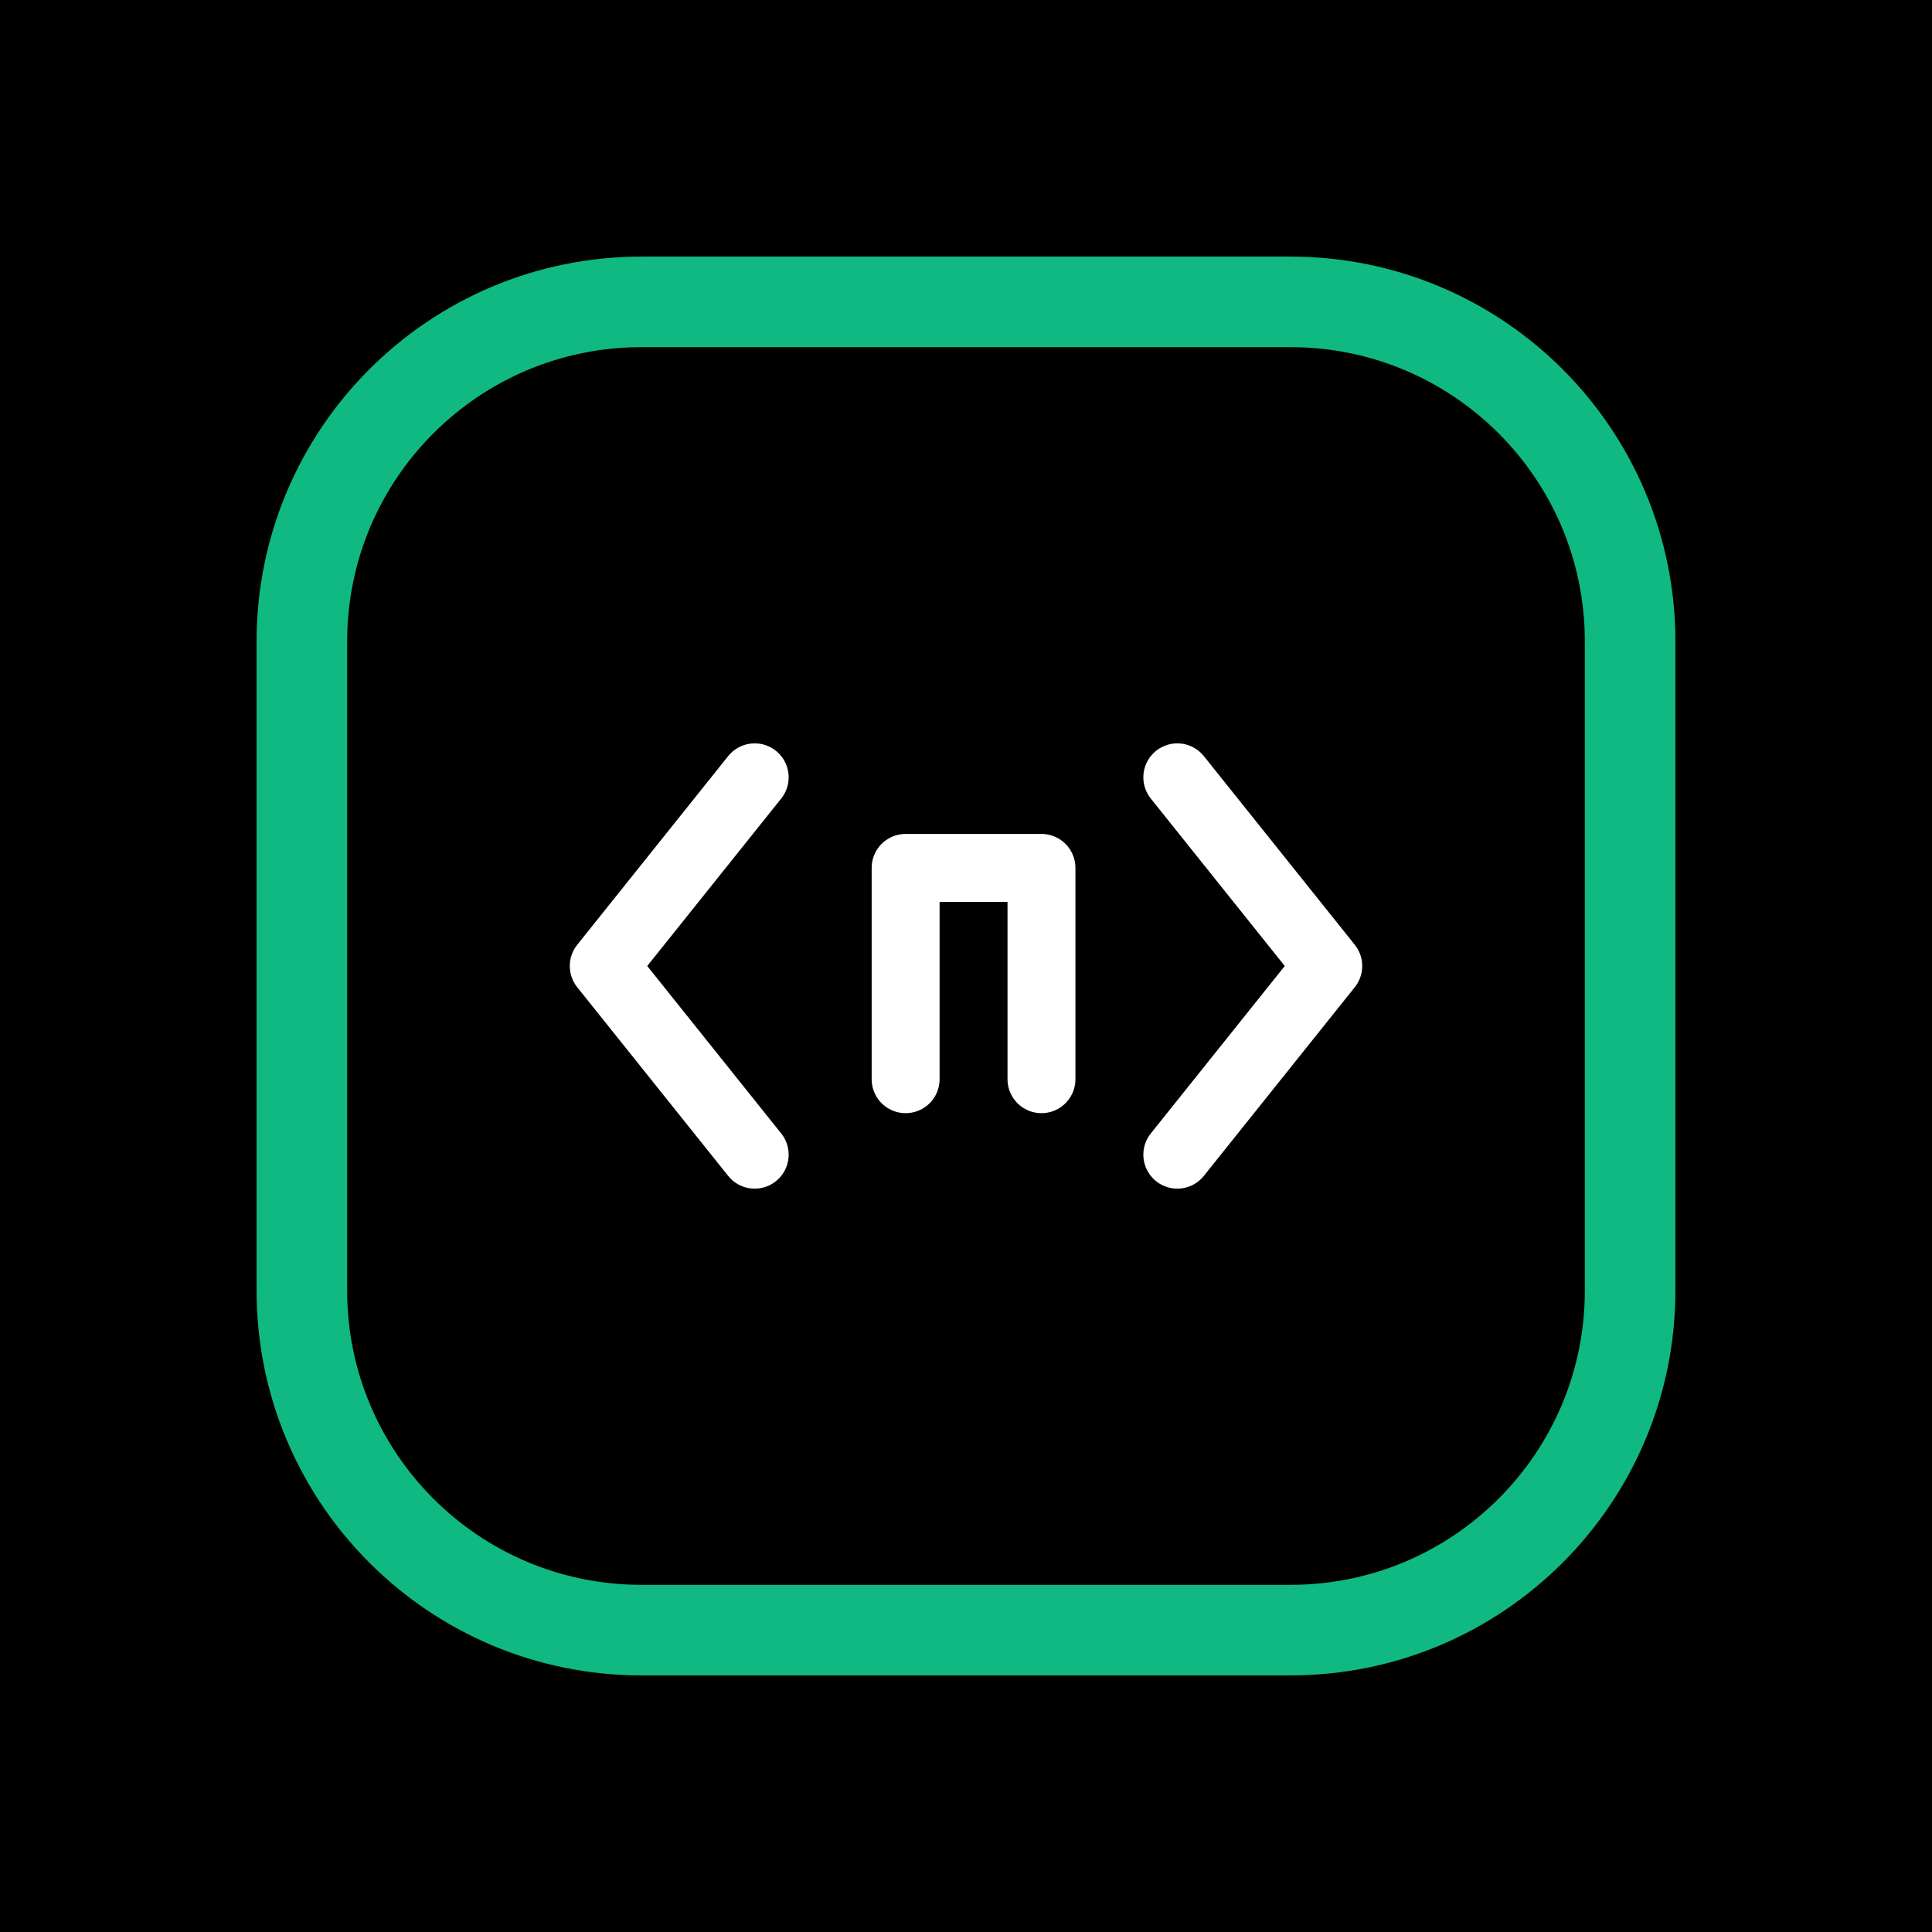
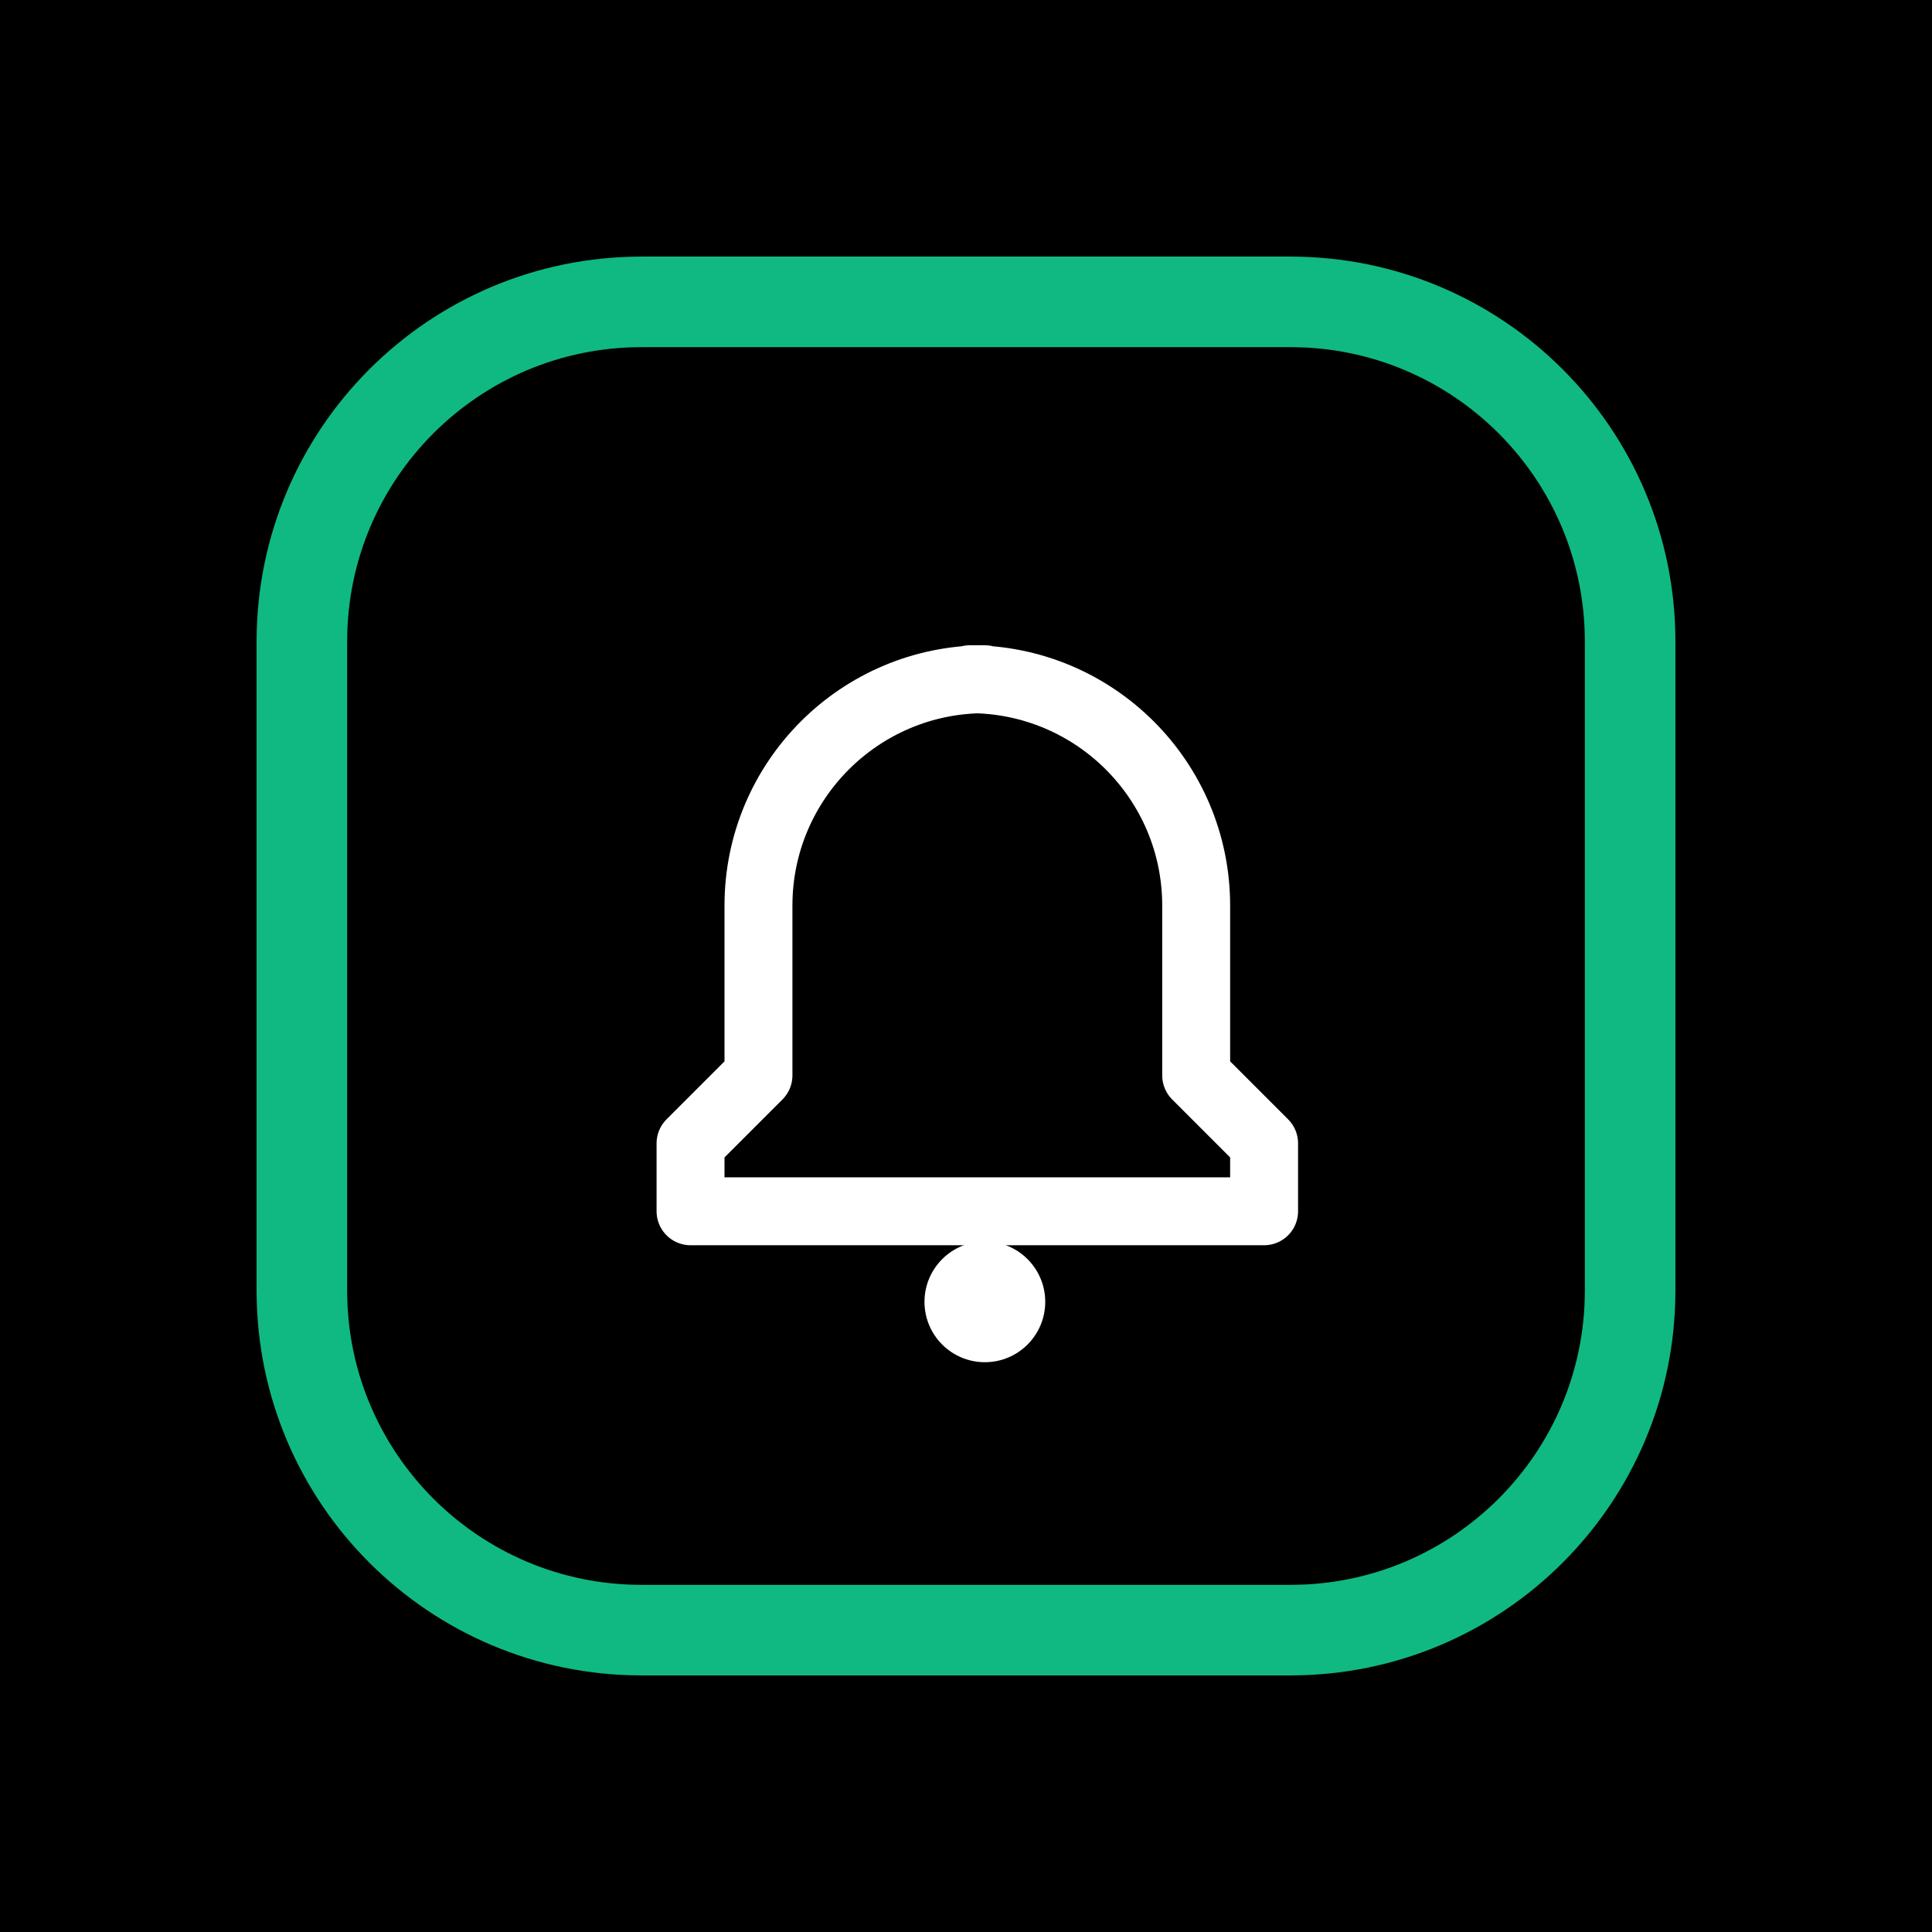
<svg xmlns="http://www.w3.org/2000/svg" width="1024" height="1024" viewBox="0 0 1024 1024">
  <rect width="1024" height="1024" fill="#000000" />
  <rect x="160" y="160" width="704" height="704" rx="180" fill="none" stroke="#10b981" stroke-width="48" />
-   <g stroke="#ffffff" stroke-width="36" stroke-linecap="round" stroke-linejoin="round" fill="none">
-     <polyline points="400,412 320,512 400,612" />
-     <polyline points="480,572 480,460 552,460 552,572" />
-     <polyline points="624,412 704,512 624,612" />
+   <g stroke="#ffffff" stroke-width="36" stroke-linecap="round" stroke-linejoin="round" fill="none" transform="translate(10,-60)">
+     <path d="M512 420 a120 120 0 0 0 -120 120 v90 l-36 36 v36 h304 v-36 l-36 -36 v-90 a120 120 0 0 0 -120 -120 z" />
+     <circle cx="512" cy="750" r="32" fill="#ffffff" stroke="none" />
  </g>
</svg>
